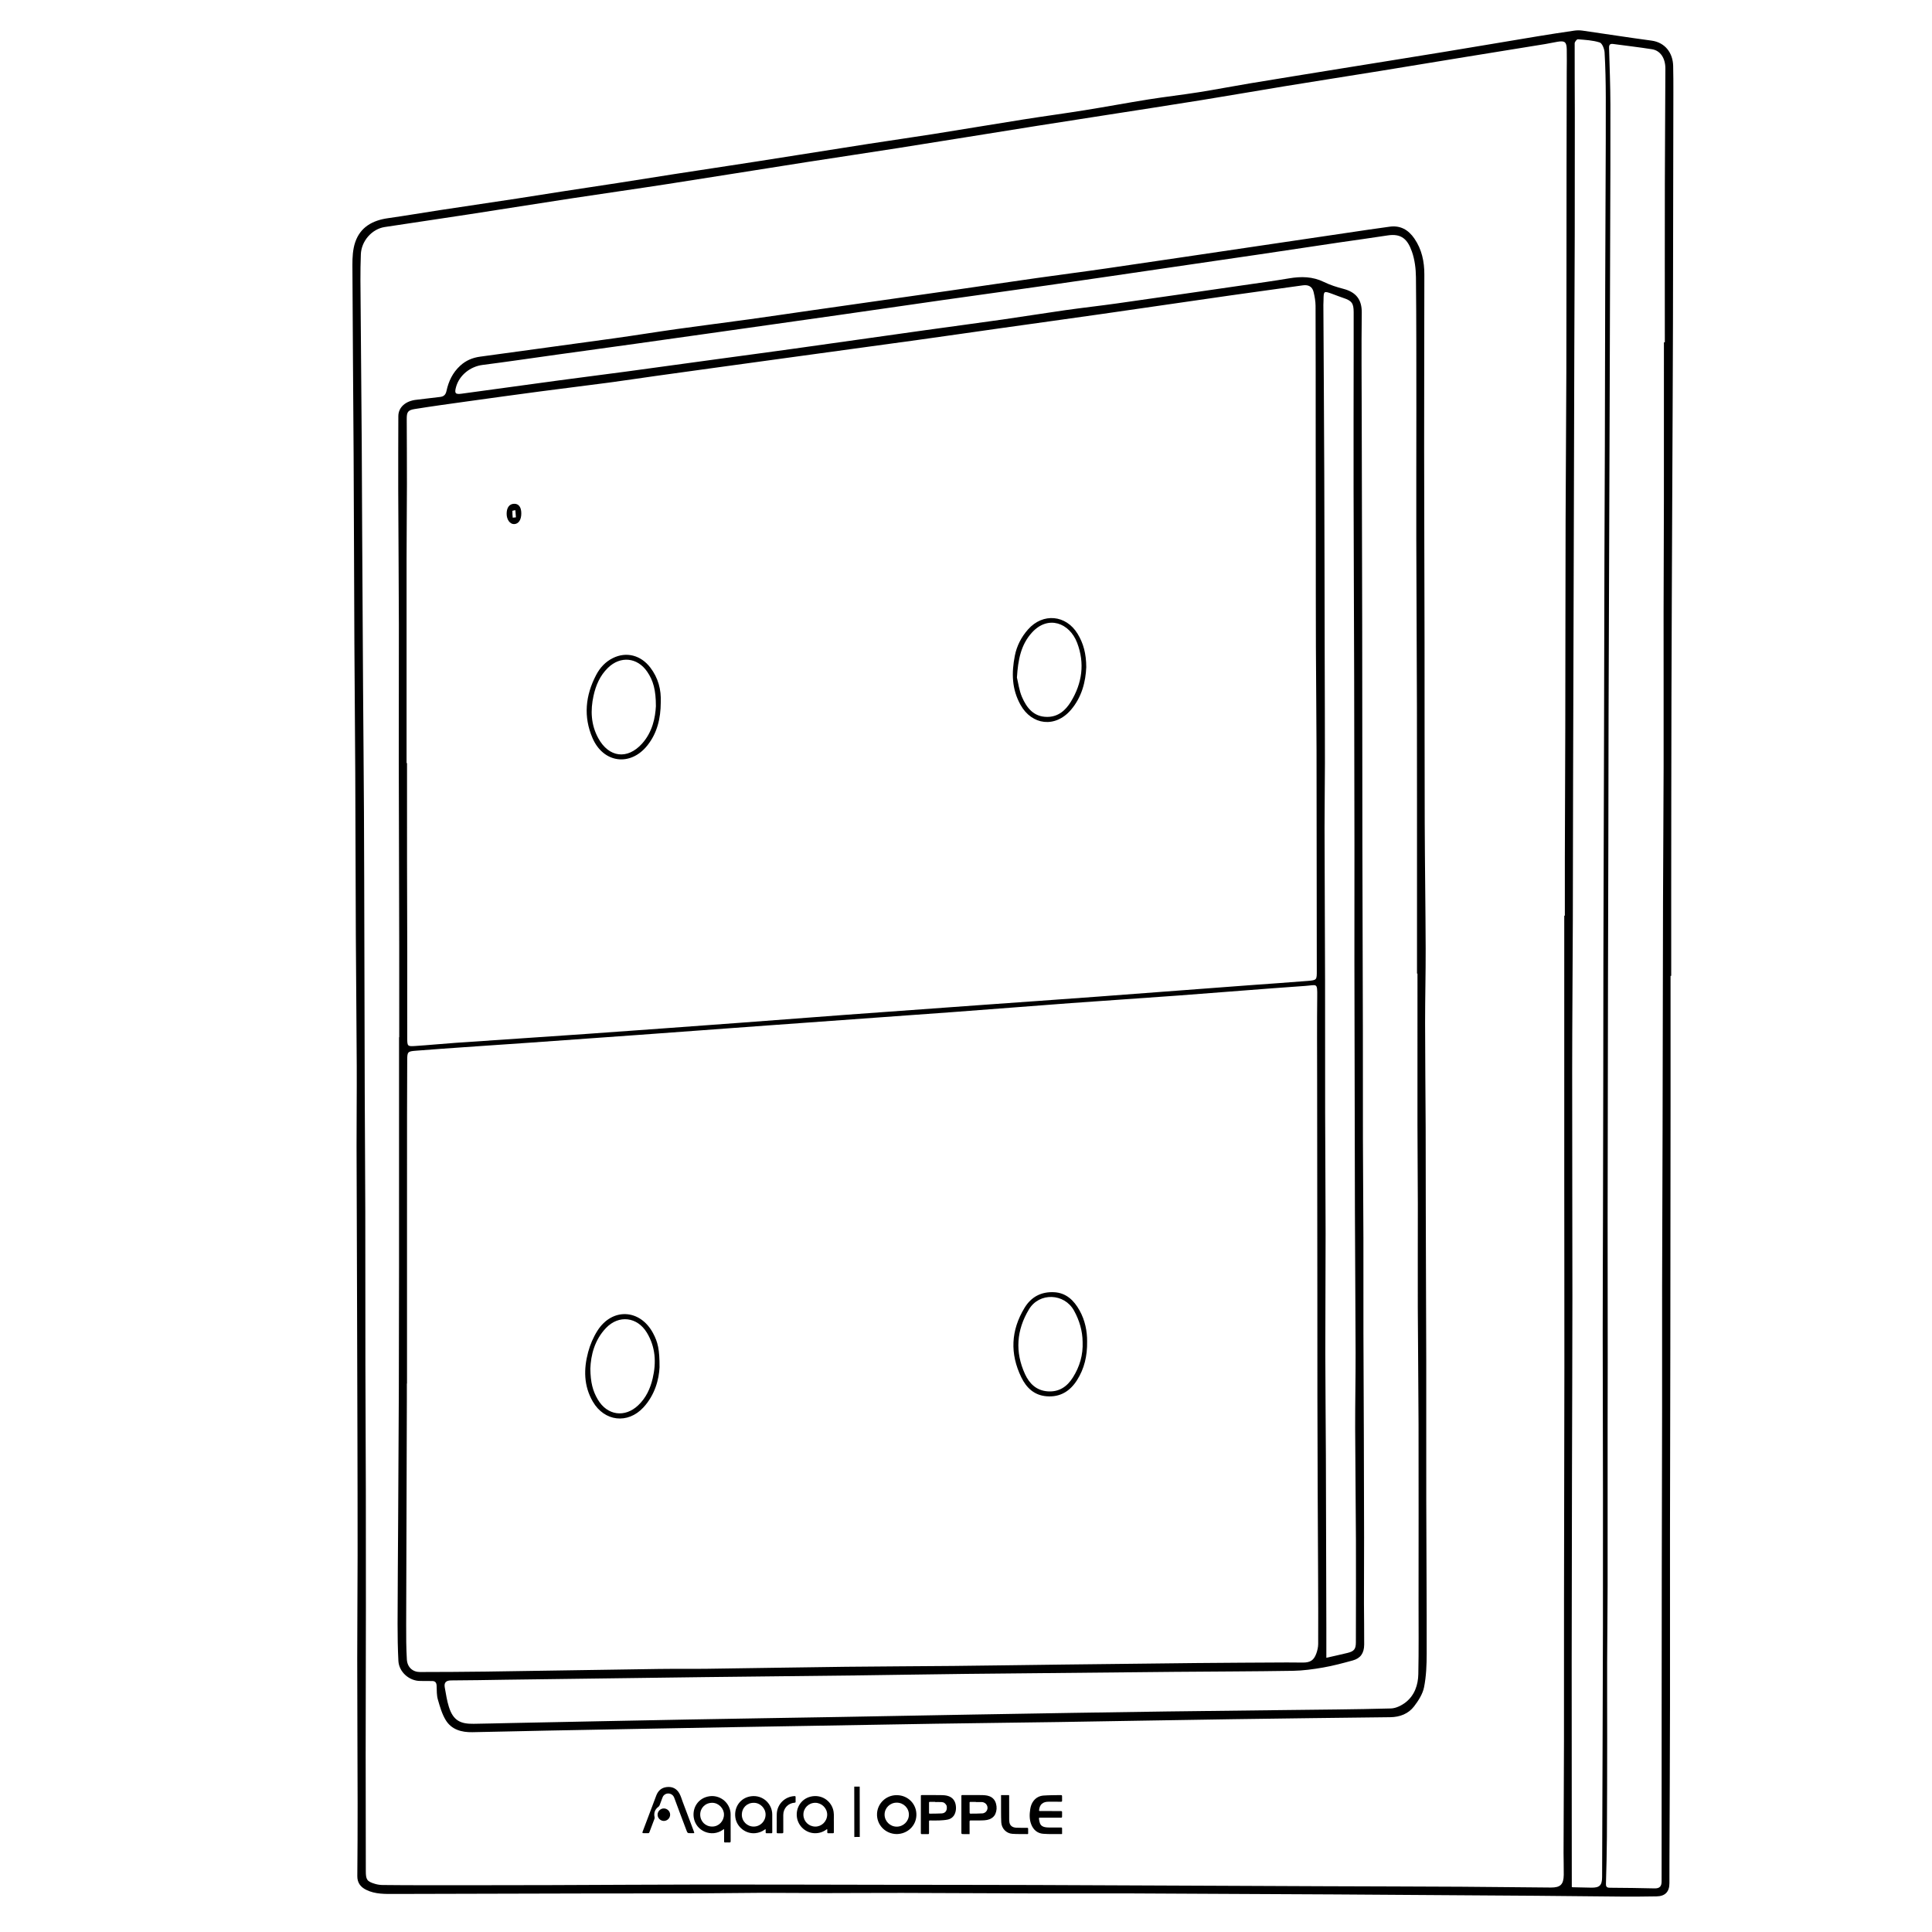
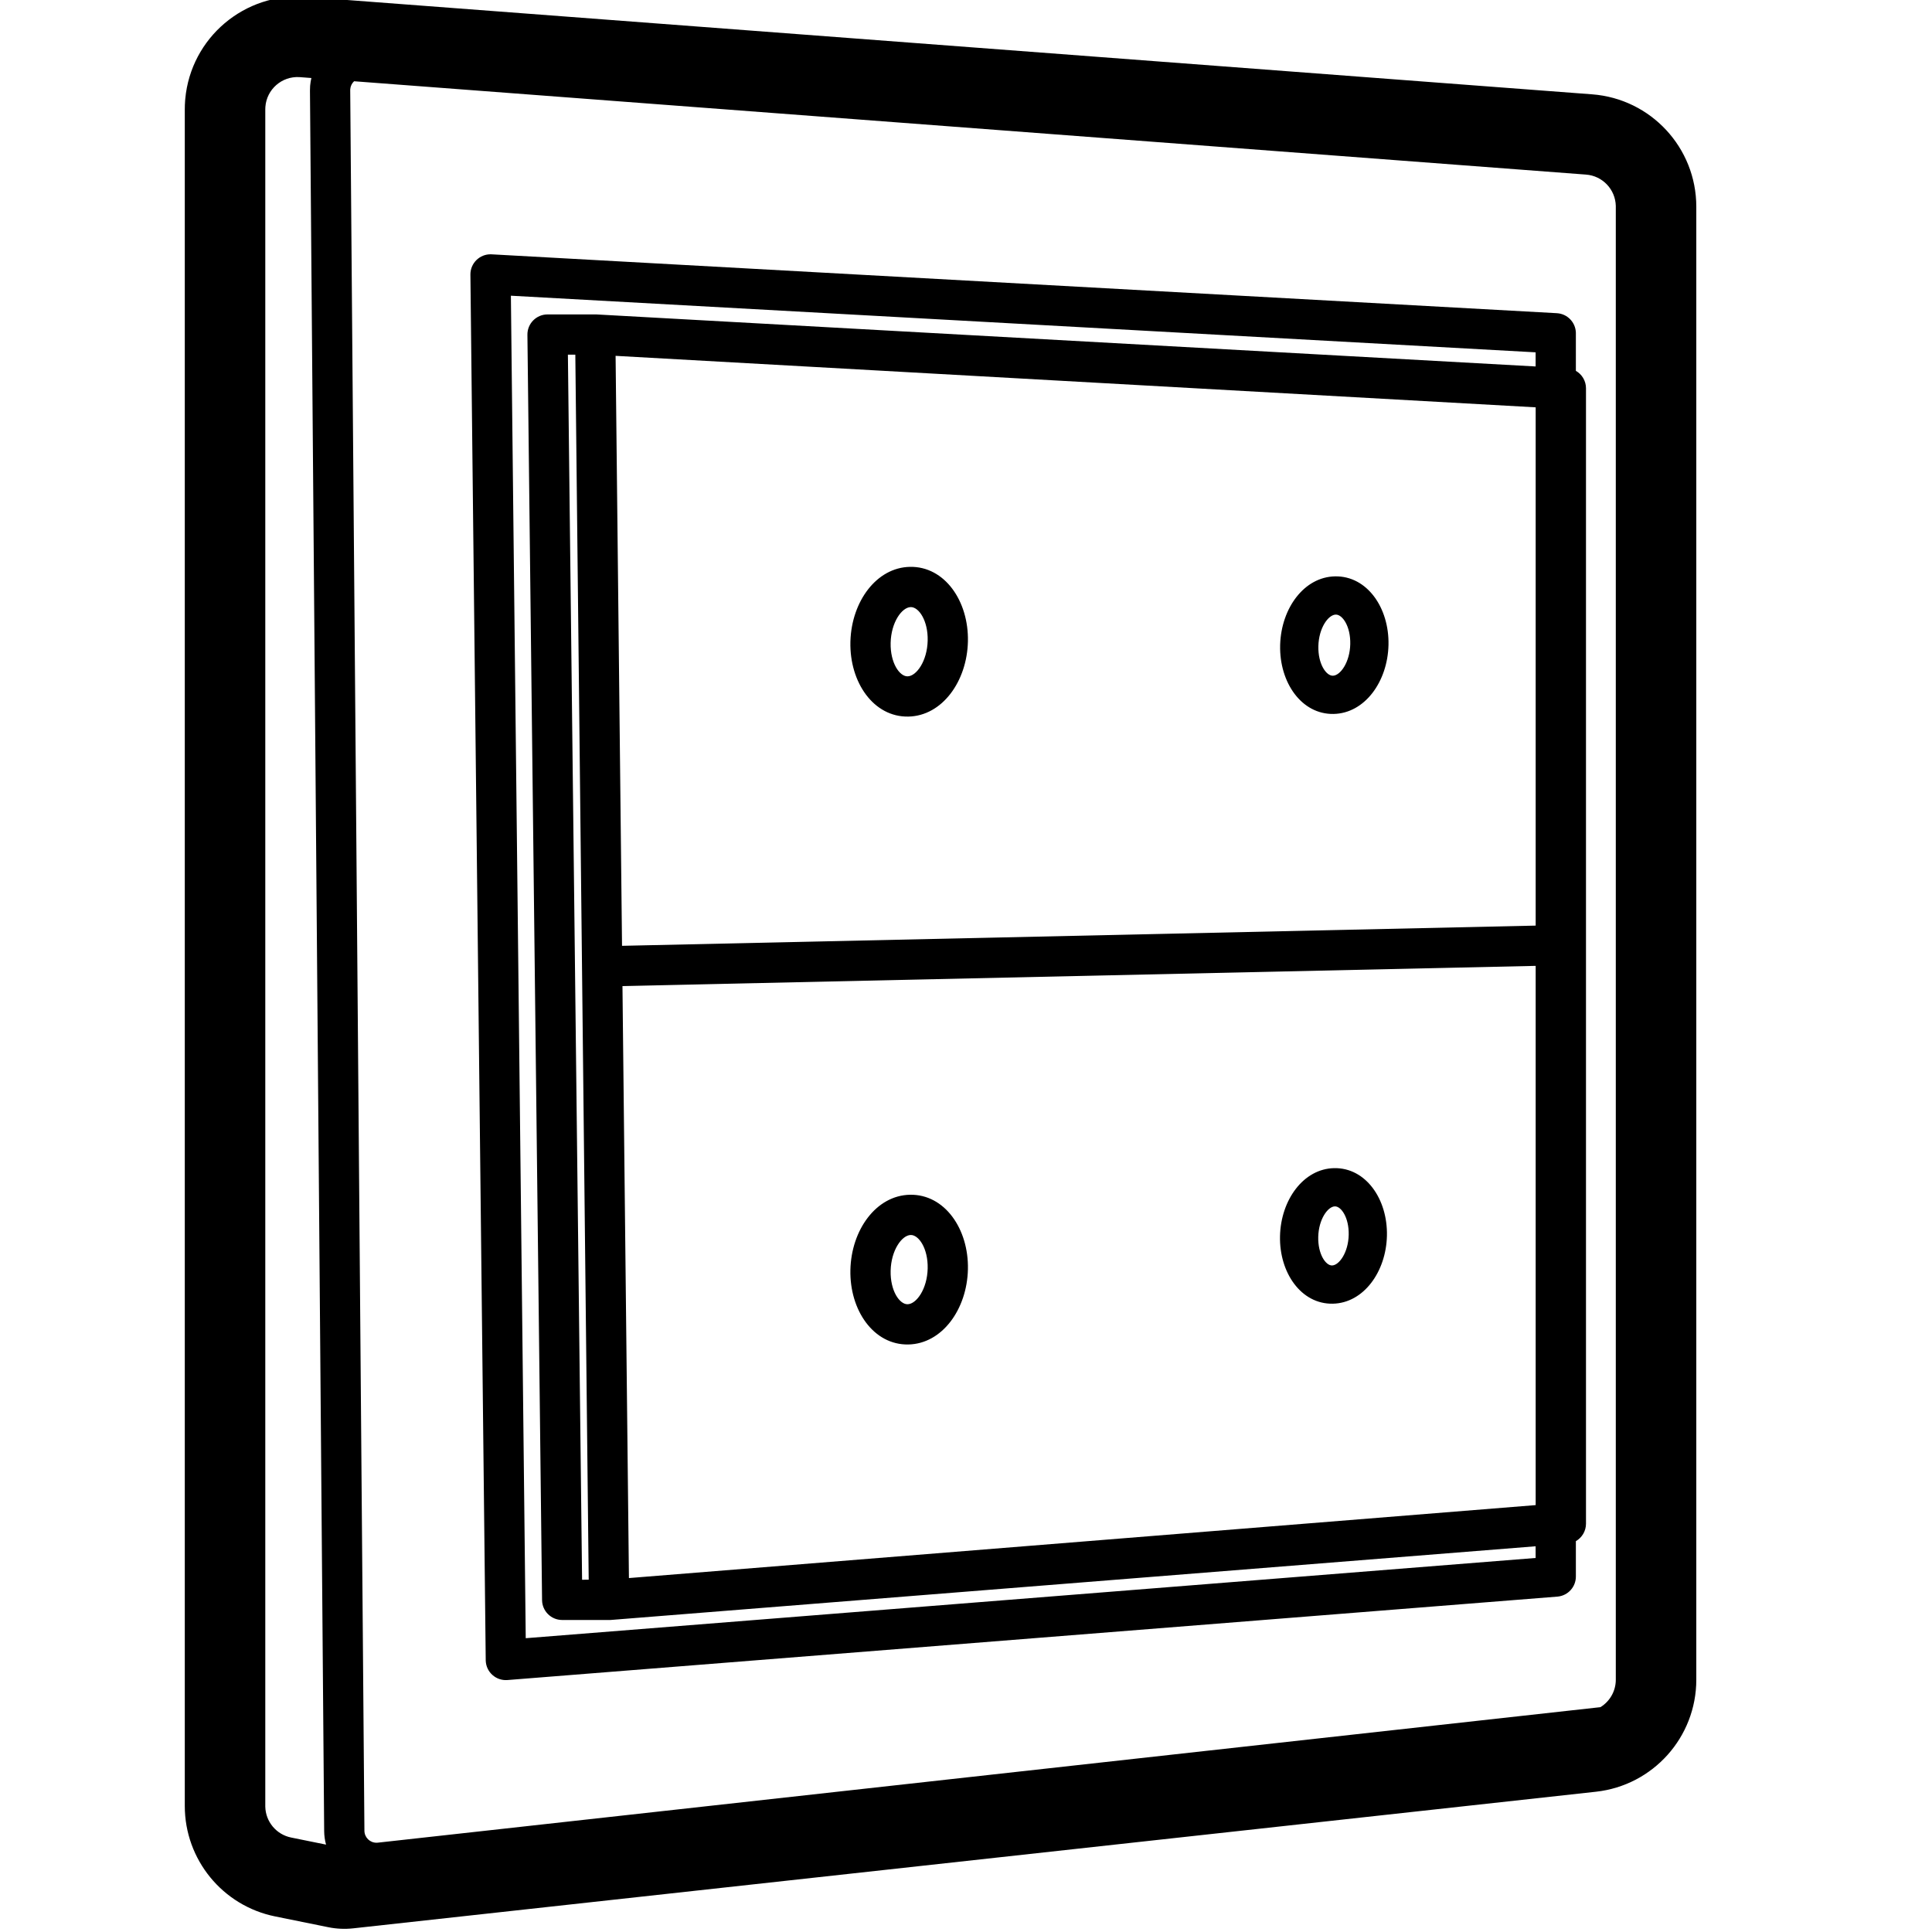
- <svg xmlns="http://www.w3.org/2000/svg" version="1.1" id="Laag_1" x="0px" y="0px" viewBox="0 0 1771 1771" style="enable-background:new 0 0 1771 1771;" xml:space="preserve">
-   <style type="text/css">
- 	.st0{fill:none;stroke:#000000;stroke-width:5;stroke-miterlimit:10;}
- </style>
-   <path d="M1531.34,894.56c0,39.65,0.02,79.3,0,118.95c-0.05,74.14-0.11,148.28-0.21,222.43c-0.07,56.82-0.26,113.64-0.31,170.45  c-0.05,52.65,0.09,105.3,0.01,157.96c-0.07,46.99-0.33,93.97-0.5,140.96c-0.03,7-0.03,13.99-0.03,20.99  c0,7.87-3.94,11.95-11.9,12.05c-10.14,0.14-20.29,0.28-30.43,0.21c-26.66-0.2-53.32-0.57-79.97-0.77  c-61.15-0.45-122.29-0.87-183.44-1.23c-62.98-0.36-125.96-0.68-188.94-0.93c-29.81-0.11-59.63,0.06-89.44-0.01  c-39.8-0.1-79.61-0.37-119.41-0.45c-23.48-0.05-46.96,0.18-70.44,0.17c-19.65-0.01-39.3-0.28-58.95-0.24  c-19.47,0.04-38.95,0.45-58.42,0.5c-34.48,0.1-68.96,0.02-103.44,0.09c-57.8,0.12-115.59,0.34-173.39,0.43  c-8.97,0.01-18.07,0.37-26.46-3.78c-5.15-2.55-8.18-6.44-8.13-12.57c0.19-22.16,0.3-44.31,0.27-66.47  c-0.06-44.31-0.33-88.63-0.35-132.94c-0.01-31.65,0.32-63.3,0.34-94.94c0.03-36.65-0.08-73.29-0.16-109.94  c-0.08-36.97-0.19-73.95-0.31-110.92c-0.16-51.32-0.38-102.63-0.48-153.95c-0.05-24.49,0.27-48.99,0.16-73.48  c-0.17-39.95-0.63-79.91-0.83-119.86c-0.24-49.65-0.29-99.3-0.53-148.96c-0.19-39.63-0.6-79.27-0.8-118.9  c-0.28-57.81-0.39-115.62-0.71-173.43c-0.32-57.64-0.89-115.27-1.1-172.91c-0.03-7.05,0.34-14.51,2.58-21.07  c4.74-13.9,15.99-20.02,30.08-22c15.81-2.22,31.56-4.95,47.35-7.35c23.51-3.58,47.04-7.03,70.56-10.6  c13.65-2.07,27.28-4.31,40.93-6.42c17.26-2.66,34.53-5.21,51.79-7.89c17.1-2.65,34.18-5.44,51.29-8.08  c25.32-3.91,50.65-7.68,75.97-11.63c34.04-5.31,68.06-10.77,102.1-16.08c19.87-3.1,39.8-5.9,59.66-9.04  c27.62-4.37,55.19-9.04,82.82-13.41c18.72-2.96,37.52-5.47,56.23-8.48c19.53-3.13,38.98-6.79,58.51-9.9  c15.27-2.43,30.64-4.16,45.91-6.57c15.61-2.47,31.13-5.5,46.72-8.09c28.41-4.71,56.84-9.28,85.27-13.88  c30.86-4.99,61.74-9.89,92.6-14.95c28.56-4.68,57.09-9.56,85.65-14.28c11.33-1.87,22.68-3.62,34.04-5.27  c2.44-0.36,5.02-0.37,7.47-0.02c21.1,3.01,42.15,6.35,63.27,9.16c12.54,1.67,19.57,11.29,19.89,23.06  c0.22,8.16,0.2,16.33,0.19,24.49c-0.1,69.99-0.17,139.97-0.36,209.96c-0.14,53.81-0.44,107.62-0.67,161.43  c-0.25,60.82-0.56,121.64-0.72,182.45c-0.16,60.82-0.17,121.63-0.23,182.45c-0.02,24.49,0,48.98,0,73.47  C1531.76,894.56,1531.55,894.56,1531.34,894.56z M1433.9,839.38c0.18,0,0.36,0,0.54,0c0-17.99-0.04-35.98,0.01-53.97  c0.11-39.32,0.31-78.63,0.39-117.95c0.13-63.31,0.12-126.63,0.29-189.94c0.13-45.15,0.57-90.3,0.68-135.45  c0.15-63.32,0.12-126.64,0.19-189.95c0.03-28.66,0.11-57.32,0.17-85.98c0.02-7,0.19-14,0.02-20.99c-0.16-6.67-1.83-7.96-8.32-6.9  c-3.78,0.62-7.51,1.49-11.29,2.11c-24.47,3.98-48.96,7.9-73.43,11.89c-25.96,4.23-51.9,8.56-77.86,12.76  c-29.24,4.73-58.5,9.28-87.74,14.05c-25.47,4.16-50.88,8.64-76.36,12.74c-30.39,4.89-60.82,9.54-91.23,14.29  c-19.73,3.08-39.46,6.1-59.18,9.24c-42.58,6.78-85.14,13.7-127.74,20.42c-28.12,4.44-56.28,8.56-84.4,12.96  c-42.27,6.61-84.51,13.45-126.79,20c-29.44,4.56-58.94,8.71-88.38,13.2c-31.1,4.74-62.16,9.73-93.25,14.51  c-25.83,3.97-51.69,7.74-77.53,11.68c-11.81,1.8-21.49,12.88-21.91,25.09c-0.27,7.83-0.44,15.66-0.38,23.49  c0.36,50.14,0.84,100.29,1.2,150.43c0.2,27.65,0.25,55.31,0.4,82.96c0.25,46.82,0.51,93.64,0.81,140.45  c0.24,37.97,0.63,75.94,0.82,113.91c0.21,41.66,0.27,83.31,0.38,124.97c0.12,43.98,0.18,87.97,0.33,131.95  c0.13,36.3,0.42,72.6,0.5,108.89c0.1,47.31,0.02,94.63,0.11,141.94c0.07,37.82,0.31,75.64,0.4,113.46  c0.08,35.82,0.09,71.64,0.06,107.46c-0.04,44.99-0.2,89.98-0.22,134.97c-0.01,35.65,0.15,71.3,0.14,106.96  c0,7.9,0.95,9.62,8.45,11.85c2.21,0.66,4.58,1.02,6.88,1.04c13.15,0.15,26.31,0.2,39.47,0.2c37.98-0.01,75.97,0,113.95-0.11  c46.81-0.13,93.62-0.48,140.43-0.52c55.98-0.04,111.96,0.15,167.95,0.23c45.32,0.07,90.64,0.06,135.96,0.2  c55.97,0.17,111.94,0.46,167.91,0.7c32.99,0.14,65.98,0.3,98.97,0.43c41.32,0.16,82.64,0.22,123.96,0.45  c27.46,0.15,54.92,0.57,82.38,0.74c8.82,0.05,11.67-2.84,11.8-11.67c0.1-6.66-0.2-13.32-0.18-19.99  c0.11-34.14,0.32-68.28,0.38-102.42c0.07-43.81-0.01-87.62,0.04-131.42c0.09-70.48,0.29-140.96,0.34-211.44  c0.04-57.32-0.09-114.64-0.11-171.95C1433.88,1000.68,1433.9,920.03,1433.9,839.38z M1525.26,313.78c0.28,0,0.55,0,0.83,0  c0-48.32-0.07-96.64,0.02-144.97c0.07-35.32,0.38-70.64,0.49-105.96c0.03-9.52-4.62-16.5-12.24-17.71  c-11.84-1.89-23.76-3.21-35.64-4.83c-2.94-0.4-3.82,0.78-3.74,3.61c0.49,17.3,1.18,34.6,1.23,51.91  c0.1,40.14-0.11,80.29-0.22,120.43c-0.14,50.31-0.29,100.62-0.46,150.93c-0.33,95.97-0.7,191.95-1.01,287.92  c-0.13,40.31-0.12,80.62-0.21,120.94c-0.08,39.66-0.24,79.32-0.31,118.98c-0.14,73.98-0.28,147.95-0.35,221.93  c-0.04,43.79,0.08,87.58,0.09,131.38c0.01,18.98-0.09,37.97-0.09,56.95c-0.01,49.47,0.06,98.94-0.01,148.41  c-0.03,23.47-0.36,46.95-0.43,70.42c-0.07,23.14,0.07,46.28,0.04,69.42c-0.03,30.15-0.06,60.29-0.25,90.44  c-0.09,14.31-0.47,28.62-0.89,42.93c-0.11,3.65,2.06,3.51,4.52,3.53c13.33,0.15,26.66,0.19,39.98,0.58  c4.92,0.14,6.58-2.07,6.53-6.56c-0.06-6.66,0-13.32,0.01-19.97c0.01-45.13,0.01-90.27,0.03-135.4c0.02-42.81,0.04-85.61,0.11-128.42  c0.08-49.8,0.24-99.6,0.3-149.4c0.05-37.81-0.06-75.62,0.01-113.42c0.09-47.48,0.32-94.96,0.43-142.44  c0.16-69.31,0.22-138.62,0.4-207.93c0.11-41.48,0.47-82.96,0.55-124.44c0.09-47.13-0.07-94.26-0.03-141.39  c0.03-34.47,0.25-68.93,0.29-103.4C1525.29,410.08,1525.26,361.93,1525.26,313.78z M1440.81,1729.69c-0.08-0.03,0.38,0.28,0.84,0.29  c5.66,0.15,11.33,0.27,16.99,0.37c7.52,0.13,9.92-1.99,9.96-9.65c0.21-38.63,0.29-77.26,0.42-115.89  c0.12-37.64,0.28-75.27,0.34-112.91c0.06-40.46,0.07-80.92,0.03-121.38c-0.05-49.62-0.23-99.25-0.24-148.87  c-0.01-35.48,0.17-70.96,0.25-106.45c0.09-42.81,0.18-85.62,0.25-128.43c0.05-34.82,0.03-69.65,0.12-104.47  c0.18-70.82,0.42-141.64,0.6-212.46c0.14-52.32,0.21-104.63,0.36-156.95c0.1-34.65,0.29-69.31,0.39-103.96  c0.13-47.98,0.18-95.96,0.31-143.94c0.08-31.65,0.25-63.31,0.36-94.96c0.09-26.99,0.27-53.99,0.18-80.98  c-0.04-13.65-0.31-27.31-1.09-40.94c-0.19-3.27-2.19-8.45-4.5-9.19c-6.35-2.04-13.29-2.35-20.03-2.91c-0.9-0.07-2.9,2.38-2.9,3.67  c-0.09,21.32,0.13,42.64,0.14,63.97c0.03,36.98,0.01,73.96-0.08,110.93c-0.08,35.49-0.28,70.97-0.39,106.45  c-0.19,64.31-0.34,128.62-0.53,192.93c-0.19,66.65-0.41,133.29-0.59,199.94c-0.11,43.32-0.1,86.63-0.24,129.95  c-0.15,45.99-0.57,91.97-0.6,137.96c-0.05,69.15,0.22,138.3,0.21,207.44c-0.01,53.49-0.27,106.98-0.38,160.48  c-0.12,57.82-0.24,115.64-0.28,173.47c-0.03,51.99,0.05,103.98,0.07,155.97C1440.82,1695.79,1440.81,1712.42,1440.81,1729.69z" />
-   <path d="M365.96,950.79c0-27.99,0.05-55.99-0.01-83.98c-0.11-57.31-0.34-114.63-0.41-171.94c-0.05-40.81,0.17-81.62,0.09-122.43  c-0.08-40.82-0.44-81.64-0.58-122.46c-0.08-22.82,0.05-45.64,0.09-68.46c0.01-8.2,6.69-14.09,16.77-15.09  c7.12-0.71,14.2-1.83,21.32-2.54c3.53-0.35,5.28-1.99,6.03-5.45c1.94-8.94,5.61-16.81,12.64-23.25c5.37-4.93,11.43-7.32,18.29-8.26  c40.9-5.64,81.83-11.13,122.73-16.81c19.3-2.68,38.53-5.82,57.82-8.53c22.08-3.1,44.21-5.87,66.3-8.92  c18.29-2.52,36.55-5.27,54.83-7.88c42.69-6.1,85.38-12.15,128.06-18.27c26.69-3.83,53.36-7.81,80.06-11.6  c21.58-3.07,43.2-5.81,64.77-8.96c46.61-6.79,93.21-13.75,139.81-20.64c33.25-4.92,66.51-9.86,99.76-14.77  c6.42-0.95,12.87-1.79,19.29-2.72c10.08-1.46,17.41,2.84,22.94,10.91c6.76,9.86,9.1,21.01,9.09,32.72  c-0.02,53.15-0.22,106.29-0.19,159.44c0.03,59.48,0.28,118.97,0.37,178.45c0.08,54.98-0.02,109.97,0.17,164.95  c0.13,38.32,0.73,76.64,0.86,114.95c0.08,22.81-0.54,45.62-0.52,68.42c0.02,31.97,0.38,63.93,0.51,95.9  c0.1,25.16,0.04,50.32,0.11,75.48c0.13,46.15,0.35,92.29,0.43,138.44c0.07,42.65-0.06,85.29,0.02,127.94  c0.09,46.82,0.45,93.63,0.38,140.45c-0.01,10.26-0.4,20.7-2.4,30.7c-1.24,6.23-5.13,12.32-9.09,17.51  c-5.29,6.92-13.08,9.91-21.95,10.01c-47.98,0.56-95.96,1.11-143.93,1.82c-53.3,0.79-106.59,1.79-159.88,2.61  c-37.8,0.58-75.61,0.96-113.41,1.56c-60.13,0.96-120.26,2.01-180.38,3.05c-29.14,0.5-58.29,1.05-87.43,1.59  c-29.47,0.55-58.95,1.08-88.42,1.67c-22.65,0.45-45.29,1.04-67.94,1.44c-9.8,0.17-18.99-2.29-24.34-11.02  c-3.48-5.68-5.38-12.44-7.25-18.93c-1.13-3.92-0.98-8.24-1.12-12.4c-0.11-3.08-1.2-4.64-4.47-4.55c-3.49,0.1-6.99-0.1-10.49-0.07  c-10.09,0.1-19.56-8.2-20.09-18.33c-0.58-11.31-0.78-22.65-0.76-33.97c0.07-32.32,0.36-64.64,0.54-96.96  c0.22-38.81,0.47-77.62,0.61-116.43c0.13-37.64,0.18-75.29,0.19-112.93c0.03-70.48,0.01-140.95,0.01-211.43  C365.84,950.79,365.9,950.79,365.96,950.79z M372.69,699.49c0.14,0,0.28,0,0.41,0c0,30.16-0.03,60.32,0.01,90.47  c0.04,28.32,0.18,56.65,0.21,84.97c0.03,25.65-0.09,51.31-0.02,76.96c0.02,7.04,0.33,7.39,6.99,6.96  c12.63-0.82,25.23-2.08,37.85-2.96c39.71-2.75,79.43-5.31,119.13-8.11c47.34-3.34,94.68-6.82,142.01-10.3  c32.21-2.37,64.42-4.92,96.63-7.29c40.51-2.99,81.02-5.89,121.53-8.8c36.04-2.59,72.09-5.1,108.12-7.76  c46.66-3.45,93.32-7.02,139.98-10.52c17.77-1.33,35.55-2.47,53.31-3.94c8.34-0.69,8.23-0.95,8.21-9.6  c-0.09-67.3-0.1-134.6-0.24-201.9c-0.07-31.48-0.46-62.96-0.57-94.45c-0.12-32.48-0.08-64.96-0.11-97.43  c-0.03-31.81-0.07-63.63-0.09-95.44c-0.02-39.99,0.03-79.98-0.12-119.97c-0.02-4.26-0.82-8.59-1.82-12.76  c-1.21-5.04-4.84-6.77-9.9-6.05c-22.42,3.16-44.85,6.17-67.26,9.37c-38.88,5.56-77.74,11.28-116.62,16.84  c-31.15,4.45-62.32,8.73-93.47,13.12c-25.38,3.58-50.75,7.28-76.14,10.8c-34.78,4.82-69.59,9.53-104.38,14.29  c-26.88,3.68-53.76,7.37-80.64,11.07c-18.31,2.52-36.61,5.04-54.91,7.6c-14.33,2.01-28.64,4.2-42.99,6.11  c-21.11,2.8-42.25,5.34-63.36,8.14c-22.11,2.93-44.21,5.98-66.31,9.06c-15.99,2.23-32,4.41-47.94,6.97  c-6.38,1.03-7.37,2.8-7.35,9.19c0.06,19.82,0.21,39.64,0.18,59.46c-0.04,22.98-0.31,45.96-0.33,68.94  C372.66,574.85,372.69,637.17,372.69,699.49z M373.09,1268.26c-0.05,0-0.09,0-0.14,0c0,5,0.01,10,0,15  c-0.22,68.65-0.47,137.3-0.63,205.95c-0.03,10.65,0,21.33,0.63,31.96c0.43,7.18,5.38,11.54,12.06,11.52  c20.16-0.05,40.32-0.11,60.48-0.4c52.8-0.75,105.6-1.66,158.4-2.42c14.83-0.21,29.66,0.03,44.49-0.17  c42.31-0.56,84.61-1.32,126.92-1.82c32.97-0.39,65.94-0.44,98.91-0.77c33.31-0.34,66.62-0.86,99.94-1.26  c40.64-0.49,81.28-0.99,121.92-1.39c27.82-0.27,55.64-0.39,83.47-0.54c4.99-0.03,9.98,0.13,14.97,0.1c6.63-0.03,9.87-2.12,12.1-8.29  c1-2.76,1.7-5.79,1.72-8.7c0.11-19.98,0.02-39.97-0.06-59.95c-0.11-27.47-0.29-54.95-0.4-82.42c-0.11-27.96-0.21-55.92-0.25-83.89  c-0.05-31.98-0.02-63.97-0.05-95.95c-0.06-65.14-0.14-130.29-0.2-195.43c-0.02-25.32-0.2-50.65,0.08-75.97  c0.14-12.95-0.21-10.42-11.03-9.66c-39.03,2.72-78.02,5.97-117.04,8.86c-32.55,2.41-65.13,4.5-97.69,6.89  c-36.2,2.66-72.37,5.6-108.57,8.26c-56.3,4.13-112.61,8.11-168.91,12.19c-39.7,2.88-79.39,5.84-119.09,8.72  c-33.05,2.4-66.1,4.74-99.16,7.08c-20.1,1.42-40.21,2.74-60.32,4.15c-14.95,1.05-29.9,2.1-44.84,3.28  c-7.01,0.55-7.48,1.15-7.52,8.25c-0.09,17.14-0.15,34.28-0.16,51.41c-0.03,35.98-0.02,71.96-0.03,107.94  C373.09,1176.62,373.09,1222.44,373.09,1268.26z M1299.35,892.44c-0.14,0-0.29,0-0.43,0c0-23.33,0.01-46.65,0-69.98  c-0.02-58.32,0.03-116.64-0.08-174.96c-0.1-51.14-0.46-102.28-0.57-153.42c-0.09-39.65,0.08-79.3,0.06-118.94  c-0.02-40.32,0.04-80.65-0.38-120.97c-0.08-7.87-1.09-16.12-3.68-23.49c-3.92-11.17-9.48-16.89-22.39-14.86  c-14.63,2.3-29.33,4.23-43.98,6.4c-24.7,3.66-49.39,7.42-74.1,11.07c-26.85,3.97-53.7,7.87-80.56,11.79  c-37.55,5.49-75.09,11.04-112.65,16.43c-32.11,4.61-64.25,8.98-96.37,13.55c-31.81,4.52-63.59,9.19-95.4,13.73  c-36.75,5.24-73.51,10.42-110.27,15.62c-25.56,3.61-51.11,7.23-76.68,10.8c-23.9,3.34-47.81,6.6-71.71,9.92  c-22.59,3.14-45.16,6.51-67.79,9.39c-11.33,1.44-21.5,9.5-24.4,20.48c-1.45,5.49-0.59,6.66,5.06,5.9  c29.85-4.03,59.68-8.2,89.53-12.23c20.29-2.74,40.62-5.26,60.91-7.99c28.03-3.77,56.04-7.66,84.06-11.49  c23.59-3.22,47.18-6.35,70.76-9.64c40.06-5.59,80.1-11.31,120.16-16.92c23.58-3.3,47.19-6.4,70.76-9.76  c19.1-2.72,38.14-5.83,57.24-8.53c15.82-2.24,31.72-3.98,47.54-6.22c38.39-5.43,76.75-11.01,115.12-16.57  c14.17-2.05,28.36-3.99,42.47-6.38c11.08-1.88,21.67-1.77,32.08,3.34c5.63,2.76,11.77,4.69,17.86,6.28  c11.41,2.99,16.91,9.73,16.76,21.84c-0.4,32.65-0.1,65.3-0.03,97.95c0.13,62.49,0.34,124.97,0.43,187.46  c0.1,67.31,0.06,134.62,0.17,201.94c0.09,56.81,0.33,113.63,0.45,170.44c0.07,33.32-0.03,66.64,0.05,99.95  c0.08,30.14,0.36,60.28,0.44,90.42c0.08,28.98-0.05,57.95,0.02,86.93c0.07,31.64,0.27,63.28,0.38,94.92  c0.1,30.82,0.19,61.64,0.22,92.46c0.02,20.16-0.12,40.31-0.11,60.47c0.01,12.66,0.3,25.32,0.2,37.98  c-0.07,7.93-3.39,12.59-10.52,14.54c-8.97,2.46-18.01,4.89-27.16,6.48c-9.13,1.59-18.43,2.86-27.68,3.01  c-36.31,0.58-72.63,0.62-108.94,0.95c-63.64,0.58-127.28,1.18-190.92,1.87c-33.81,0.37-67.61,1-101.42,1.41  c-45.97,0.56-91.94,0.98-137.92,1.54c-60.93,0.75-121.86,1.59-182.8,2.4c-16.49,0.22-32.97,0.6-49.46,0.63  c-4.89,0.01-6.81,1.96-5.96,6.57c1.08,5.88,1.94,11.86,3.71,17.54c4.07,13.05,11.02,15.81,22.75,15.66  c11.65-0.15,23.3-0.49,34.95-0.72c54.12-1.08,108.24-2.22,162.37-3.22c45.8-0.85,91.6-1.52,137.39-2.31  c40.95-0.71,81.9-1.5,122.85-2.23c30.64-0.54,61.29-1.05,91.93-1.54c28.48-0.45,56.97-0.91,85.46-1.28  c35.82-0.47,71.64-0.85,107.46-1.29c32.82-0.4,65.65-0.59,98.45-1.48c4.67-0.13,9.95-2.79,13.73-5.81  c8-6.39,11.16-15.82,11.36-25.69c0.45-21.98,0.2-43.98,0.21-65.97c0.02-54.32,0.11-108.64-0.01-162.96  c-0.08-35.65-0.56-71.3-0.68-106.95c-0.11-31.64,0.07-63.28,0.03-94.92c-0.04-24.48-0.31-48.97-0.34-73.45  C1299.31,984.39,1299.35,938.41,1299.35,892.44z M1215.82,1519.64c6.15-1.41,12.78-2.84,19.37-4.45c6.08-1.49,7.69-3.5,7.7-9.77  c0.06-31.15,0.17-62.3,0.05-93.46c-0.13-34.3-0.61-68.61-0.71-102.91c-0.06-22.97,0.45-45.94,0.4-68.91  c-0.1-43.14-0.5-86.27-0.62-129.41c-0.22-76.3-0.35-152.61-0.47-228.91c-0.05-35.49,0.07-70.97,0.04-106.46  c-0.05-51.64-0.13-103.28-0.26-154.92c-0.15-57.14-0.44-114.28-0.54-171.42c-0.08-43.82,0.05-87.64,0.08-131.46  c0.01-10.5,0.05-20.99,0-31.49c-0.04-8.19-1.77-10.41-9.59-12.99c-3.16-1.04-6.26-2.3-9.38-3.44c-8.56-3.15-8.56-3.14-8.66,5.71  c-0.02,1.33-0.15,2.66-0.14,3.99c0.27,51.8,0.63,103.6,0.82,155.4c0.21,54.81,0.26,109.62,0.39,164.44  c0.08,33.48,0.22,66.95,0.21,100.43c0,19.66-0.37,39.32-0.34,58.98c0.08,46.64,0.37,93.28,0.47,139.92  c0.09,40.8-0.02,81.6,0.07,122.4c0.08,36.64,0.4,73.27,0.42,109.91c0.02,36.64-0.3,73.28-0.26,109.92  c0.03,31.15,0.41,62.3,0.52,93.45c0.19,52.48,0.29,104.96,0.42,157.44C1215.84,1500.72,1215.82,1509.8,1215.82,1519.64z" />
-   <path d="M605.69,644.07c-0.08,14.33-3.17,27.84-12.26,39.24c-15.57,19.54-40.41,16.25-50.32-6.82c-8.42-19.58-6.5-38.87,3.29-57.63  c3.59-6.88,8.6-12.28,15.47-15.66c12.38-6.1,25.57-2.56,34.17,8.63C603.37,621.37,606.24,632.19,605.69,644.07z M601.24,647.33  c0.02-14.76-2.44-23.52-7.96-31.58c-9.04-13.2-24.5-14.73-35.96-3.61c-7.32,7.11-11.14,16.01-13.27,25.74  c-2.93,13.39-2.36,26.47,4.36,38.78c9.7,17.75,26.7,19.96,40.2,4.92C598.1,671.02,600.69,657.82,601.24,647.33z" />
-   <path d="M995.74,611.54c-0.56,13.12-3.93,27.33-14.06,39.17c-14.38,16.8-35.8,14.04-46.19-4.58c-8.12-14.54-8.27-29.46-5.24-44.98  c1.79-9.16,5.98-17.24,12.15-24.2c13.61-15.38,34.82-13.42,45.45,4.1C993.1,589.72,995.68,599.06,995.74,611.54z M932.19,621.08  c1.19,4.82,1.99,11.74,4.64,17.86c4.29,9.93,10.75,18.24,23.14,18.22c10.08-0.02,16.83-6.01,21.66-13.92  c10.39-17.01,12.9-35.3,5.72-54.06c-6.96-18.18-26.57-25.7-41.44-9.29C935.86,590.98,933.19,604.72,932.19,621.08z" />
-   <path d="M477.86,470.43c0.06,6.04-2.5,9.9-6.62,9.99c-3.79,0.08-6.81-4.09-6.82-9.4c-0.01-5.71,2.47-9.08,6.8-9.22  C475.41,461.65,477.8,464.77,477.86,470.43z M469.99,474.54c0.98-0.1,1.96-0.21,2.94-0.31c-0.17-2.19-0.34-4.39-0.51-6.58  c-0.95,0.22-2.71,0.4-2.73,0.66C469.61,470.38,469.85,472.46,469.99,474.54z" />
-   <path d="M604.58,1253.29c-0.49,10.66-3.98,25.19-14.86,36.92c-14.27,15.39-35.64,12.84-46.25-5.32c-8.46-14.48-8.5-29.93-4.34-45.47  c1.82-6.8,4.73-13.6,8.49-19.54c13.48-21.3,39.06-20.07,50.97,2.11C603.11,1230.42,604.62,1237.06,604.58,1253.29z M541.15,1254.58  c0.16,12.65,2.23,20.49,6.83,28.3c8.61,14.64,24.78,16.96,37.08,5.27c7.1-6.74,11.03-15.22,13.23-24.63  c3.41-14.6,2.65-28.66-5.28-41.83c-8.78-14.58-25.74-16.69-37.52-4.35C544.9,1228.43,541.62,1242.34,541.15,1254.58z" />
-   <path d="M996.52,1229.72c0.21,13.47-2.66,25.01-9.21,35.37c-6.4,10.11-15.43,15.84-27.93,14.83c-11.41-0.91-18.52-7.82-23.17-17.36  c-10.54-21.65-9.62-42.97,2.93-63.67c6.19-10.22,15.42-14.95,27.13-14.36c11.09,0.56,18.18,7.52,23.27,16.61  C994.69,1210.33,996.61,1220.43,996.52,1229.72z M992.4,1230.06c-0.11-10.03-2.91-19.65-7.89-28.67  c-8.86-16.04-31.81-16.87-41.25-1.22c-11.51,19.08-13,39.15-3.63,59.51c4.01,8.7,10.49,15.02,20.81,15.73  c10.46,0.72,17.81-4.38,23.11-12.85C989.69,1252.75,992.91,1242.06,992.4,1230.06z" />
-   <g>
-     <g>
-       <path d="M888.79,1681.25c-1.89,0-3.67,0.01-5.45,0c-2.08-0.01-2.08-0.02-2.08-2.07c0-10.78,0-21.55,0-32.33    c0-1.38,0-1.38,1.33-1.38c5.53,0,11.05-0.06,16.58,0.03c2.6,0.04,5.24,0.08,7.74,1.03c3.28,1.24,5.25,3.64,6.13,6.96    c0.83,3.12,0.68,6.21-0.61,9.2c-1.06,2.45-2.98,4.02-5.43,4.97c-2.84,1.09-5.83,1.01-8.79,1.08c-2.78,0.07-5.56,0.04-8.34,0    c-0.83-0.01-1.11,0.22-1.1,1.07c0.04,3.42,0.02,6.84,0.02,10.26C888.79,1680.42,888.79,1680.77,888.79,1681.25z M894.49,1651.87    c0-0.05,0-0.09,0-0.13c-1.63,0-3.26,0-4.89,0c-0.46,0-0.82,0.04-0.81,0.65c0.01,3.17-0.01,6.33,0.03,9.5    c0,0.22,0.39,0.62,0.59,0.62c3.77-0.03,7.54,0,11.29-0.25c1.1-0.07,2.39-0.75,3.16-1.57c2.64-2.77,1.32-7.39-2.33-8.52    c-0.42-0.13-0.87-0.26-1.31-0.27C898.31,1651.85,896.4,1651.87,894.49,1651.87z" />
-       <path d="M821.95,1681.22c-10.45-0.11-18.46-8.52-18.01-18.7c0.41-9.2,8.1-17.1,18.27-16.96c10.28,0.14,18.2,8.3,17.81,18.56    C839.65,1673.87,831.68,1681.15,821.95,1681.22z M822.04,1652.43c-6.18-0.01-11.14,4.83-11.17,10.9c-0.03,6.07,5,11.1,11.11,11.11    c6.1,0,11.13-4.93,11.17-10.95C833.21,1657.38,828.24,1652.44,822.04,1652.43z" />
-       <path d="M844.12,1663.28c0-5.5,0-11,0-16.5c0-1.29,0-1.29,1.23-1.29c5.53,0,11.05-0.06,16.58,0.03c2.67,0.04,5.37,0.07,7.93,1.08    c3.71,1.48,5.65,4.36,6.26,8.18c0.38,2.35,0.28,4.72-0.52,7.01c-1.15,3.29-3.48,5.41-6.79,6.14c-2.53,0.55-5.18,0.68-7.78,0.81    c-2.71,0.13-5.43,0.03-8.15,0.03c-1.27,0-1.28,0-1.28,1.24c0,3.42-0.02,6.84,0.01,10.27c0.01,0.75-0.2,1.01-0.97,0.99    c-1.82-0.05-3.64-0.05-5.46,0.01c-0.86,0.03-1.08-0.28-1.08-1.11C844.14,1674.53,844.12,1668.91,844.12,1663.28z M857.32,1651.88    c0-0.05,0-0.1,0-0.15c-1.63,0-3.26,0.01-4.88-0.01c-0.53-0.01-0.84,0.13-0.83,0.74c0.02,3.1,0.01,6.2,0,9.3    c0,0.51,0.17,0.77,0.72,0.76c3.64-0.07,7.28,0,10.9-0.22c3.11-0.19,4.81-2.28,4.7-5.4c-0.02-0.69-0.05-1.48-0.38-2.05    c-0.47-0.82-1.11-1.65-1.88-2.17c-0.7-0.48-1.66-0.72-2.53-0.77C861.21,1651.81,859.26,1651.88,857.32,1651.88z" />
-       <path d="M973.58,1681.08c-0.24,0.1-0.3,0.14-0.36,0.14c-5.68-0.05-11.39,0.2-17.04-0.26c-5.11-0.42-8.78-3.49-10.75-8.28    c-1.9-4.64-1.81-9.48-1.04-14.35c0.43-2.72,1.31-5.28,2.99-7.48c2.31-3.01,5.52-4.66,9.19-4.93c5.02-0.37,10.08-0.32,15.12-0.42    c1.9-0.04,1.9-0.01,1.88,1.85c-0.01,1.09-0.05,2.18,0.01,3.26c0.04,0.77-0.23,0.98-0.98,0.98c-3.83-0.03-7.67-0.03-11.5-0.01    c-2.15,0.01-4.21,0.38-5.92,1.81c-1.91,1.59-2.5,3.79-2.7,6.14c-0.06,0.65,0.44,0.58,0.85,0.58c2.43,0,4.86,0,7.28,0.01    c3.96,0.02,7.92,0.07,11.88,0.05c0.84,0,1.13,0.24,1.08,1.09c-0.07,1.31-0.07,2.62-0.01,3.93c0.04,0.83-0.29,1.01-1.05,1.01    c-6.26-0.02-12.52-0.02-18.79-0.01c-1.37,0-1.46,0.02-1.28,1.38c0.18,1.32,0.4,2.68,0.9,3.9c0.93,2.26,2.89,3.23,5.2,3.53    c1.1,0.14,2.23,0.22,3.34,0.22c3.58,0.03,7.16,0.02,10.74,0c0.69,0,0.97,0.17,0.95,0.91    C973.55,1677.77,973.58,1679.43,973.58,1681.08z" />
-       <path d="M917.63,1645.54c2.5,0,4.88,0,7.37,0c0.02,0.42,0.06,0.82,0.06,1.22c0.01,7.04,0.01,14.07,0.03,21.11    c0,0.51,0.05,1.02,0.08,1.53c0.22,4.16,2.9,5.79,6.29,5.99c3.19,0.18,6.39,0.09,9.58,0.11c1.43,0.01,1.43,0,1.43,1.47    c0,1.18-0.02,2.37,0.01,3.55c0.01,0.54-0.2,0.74-0.73,0.73c-4.6-0.07-9.21,0.08-13.79-0.25c-5.49-0.39-9.85-4.83-10.13-10.58    c-0.15-3.03-0.17-6.07-0.19-9.11c-0.03-4.83-0.01-9.66-0.01-14.49C917.63,1646.42,917.63,1646.01,917.63,1645.54z" />
-     </g>
-     <g>
-       <path d="M669.75,1674.99c0,4.23-0.03,8.46,0.02,12.69c0.02,1.04-0.32,1.32-1.31,1.26c-1.22-0.08-2.45-0.06-3.67,0    c-0.78,0.04-1.03-0.22-1.02-1.01c0.04-3.36,0.02-6.71,0.01-10.07c0-0.34,0.16-0.77-0.18-0.98c-0.44-0.27-0.67,0.23-0.95,0.43    c-10.27,7.28-24.7,1.33-26.69-11.1c-1.5-9.32,4.28-18.2,14.37-19.64c9.15-1.3,17.61,4.9,19.19,13.96    c0.32,1.85,0.19,3.69,0.21,5.54C669.77,1669.04,669.75,1672.01,669.75,1674.99z M663.64,1663.44c0.1-5.57-4.81-10.78-10.6-10.87    c-6.44-0.1-11.24,4.73-11.18,10.85c0.06,6.28,4.79,10.91,10.98,10.93C658.98,1674.38,663.62,1669.23,663.64,1663.44z" />
-       <path d="M707.89,1670.93c0,2.87-0.02,5.73,0.02,8.6c0.01,0.66-0.13,0.97-0.85,0.95c-1.43-0.03-2.87-0.03-4.3,0    c-0.7,0.02-0.93-0.3-0.9-0.95c0.03-0.66,0.01-1.33,0-1.99c0-0.24,0.09-0.55-0.13-0.68c-0.3-0.18-0.51,0.13-0.72,0.28    c-2.6,1.89-5.49,2.97-8.7,3.27c-8.75,0.84-16.96-5.63-18.23-14.34c-1.37-9.44,4.53-18.13,14.31-19.48    c11.11-1.53,19.5,7.19,19.5,16.68C707.89,1665.83,707.89,1668.38,707.89,1670.93z M690.88,1652.59    c-6.26-0.04-10.79,4.7-10.87,10.66c-0.09,6.26,4.88,11.13,10.89,11.11c5.95-0.03,10.81-4.73,10.89-10.92    C701.86,1657.58,696.75,1652.44,690.88,1652.59z" />
-       <path d="M764.37,1670.11c0,3.52-0.02,6.42,0.01,9.32c0.01,0.76-0.2,1.07-1,1.04c-1.36-0.05-2.73-0.04-4.09,0    c-0.75,0.02-0.99-0.29-0.95-1c0.04-0.63,0.02-1.26,0-1.89c-0.01-0.26,0.1-0.61-0.2-0.76s-0.5,0.18-0.71,0.33    c-3.1,2.22-6.56,3.34-10.38,3.3c-8.29-0.09-15.39-6.42-16.54-14.64c-1.25-8.9,4.3-17.85,14.36-19.24    c9.88-1.36,17.93,5.5,19.26,14.2C764.65,1664.09,764.22,1667.42,764.37,1670.11z M758.26,1663.4    c-0.04-6.01-5.18-10.86-10.98-10.83c-6.14,0.03-10.94,4.96-10.83,11.02c0.12,6.06,4.86,10.73,10.94,10.78    C753.1,1674.41,758.16,1669.74,758.26,1663.4z" />
-       <path d="M633.25,1680.42c-3.01,0-3.02,0-4.11-2.88c-3.7-9.82-7.46-19.62-11.05-29.48c-1.72-4.73-7.14-5.09-9.69-2.23    c-0.7,0.78-1.04,1.72-1.4,2.67c-0.77,2.01-1.54,4.02-2.26,6.05c-0.27,0.75-0.66,1.31-1.33,1.79c-3.03,2.18-4.27,5.67-3.38,9.32    c0.14,0.56,0.1,1.05-0.11,1.61c-1.58,4.09-3.13,8.18-4.64,12.29c-0.24,0.65-0.57,0.88-1.21,0.87c-1.33-0.02-2.66,0-3.99-0.01    c-1.24-0.01-1.43-0.28-0.98-1.47c2.22-5.89,4.45-11.77,6.68-17.66c1.93-5.11,3.85-10.22,5.78-15.33c1.66-4.41,4.73-7.22,9.47-7.8    c5.19-0.65,9.26,1.33,11.8,5.94c1.37,2.49,2.11,5.28,3.12,7.95c3.37,8.94,6.74,17.89,10.11,26.84c0.57,1.52,0.55,1.54-1.1,1.54    C634.37,1680.42,633.81,1680.42,633.25,1680.42z" />
-       <path d="M712.03,1670.56c0-2.62-0.09-5.24,0.02-7.86c0.35-8.89,7.37-15.86,16.27-16.27c0.76-0.04,1,0.21,0.98,0.93    c-0.03,1.4-0.04,2.8,0,4.19c0.02,0.69-0.24,0.88-0.91,0.92c-5.98,0.43-10.36,5.16-10.39,11.19c-0.02,5.24-0.02,10.48,0.02,15.72    c0.01,0.89-0.27,1.15-1.13,1.11c-1.29-0.06-2.59-0.06-3.88,0c-0.79,0.03-1.03-0.26-1.02-1.02c0.03-2.97,0.01-5.94,0.01-8.91    C712.01,1670.56,712.02,1670.56,712.03,1670.56z" />
-       <path d="M608.5,1669.19c-3.1-0.01-5.75-2.68-5.72-5.76c0.03-3.11,2.72-5.75,5.8-5.7c3.14,0.05,5.74,2.69,5.71,5.78    C614.25,1666.64,611.64,1669.2,608.5,1669.19z" />
-     </g>
-     <line class="st0" x1="785.56" y1="1637.71" x2="785.62" y2="1683.89" />
-   </g>
+ <svg xmlns="http://www.w3.org/2000/svg" height="960" viewBox="0 0 960 960" width="960">
+   <path d="m92.059 49.135c2.798-30.376 29.462-52.999 59.993-50.686l639.06 48.421c29.203 2.213 51.769 26.553 51.769 55.84v731.928c0 28.56-21.492 52.544-49.881 55.665l-617.521 67.881c-4.112.452-8.269.263-12.323-.559l-26.468-5.369c-26.105-5.295-44.867-28.246-44.867-54.882v-843.085c0-1.412.053-2.823.16-4.231zm56.657-10.821c-8.679-.489-16.189 6.06-16.849 14.766-.03.402-.046.805-.046 1.209v843.435c.165 7.46 5.475 13.84 12.819 15.33l17.371 3.525c-.591-2.142-.915-4.395-.934-6.722l-7.058-864.867c0-.731.02-1.462.075-2.19l.036-.428c.114-1.231.313-2.435.589-3.607l-5.691-.431zm27.23 2.06c-1.073.992-1.788 2.376-1.908 3.948-.017.168-.017.337-.017.505l7.057 864.867c.027 3.314 2.735 5.978 6.049 5.951.204 0 .409-.014.612-.037l607.509-67.329c4.609-2.83 7.635-7.914 7.635-13.642l-.002-732.358c-.219-8.175-6.588-14.903-14.789-15.525zm68.069 85.987.279.016 529.299 29.247c5.207.288 9.302 4.524 9.448 9.706l.001 18.935c3.014 1.73 5.028 4.979 5.028 8.678v564.164c0 3.692-2.009 6.946-5.027 8.678l-.001 17.598c0 5.123-3.867 9.4-8.931 9.943l-.277.026-521.686 41.451c-5.68.451-10.567-3.922-10.785-9.579l-.007-.279-7.613-688.472c-.062-5.69 4.622-10.265 10.273-10.111zm9.844 20.574 7.376 667.081 501.805-39.871-0-5.81-459.309 36.594c-.132.011-.264.018-.397.024l-.397.008-.254 0c-.045 0-.091 0-.136-0l-23.2-0c-5.478 0-9.936-4.407-9.999-9.884l-7.278-628.727c-.064-5.568 4.432-10.116 10-10.116h23.934c.185 0 .369 0 .553.015l466.483 25.845 0-7.024zm32.016 29.297-3.69.001 7.046 608.727 3.291-.001zm477.193 303.702-453.766 10.039 3.211 294.159 450.555-36.254zm-310.902 113.731c17.234-.322 29.227 16.985 28.786 37.061-.436 19.82-12.794 37.024-29.609 37.339-17.234.322-29.227-16.985-28.786-37.061.436-19.82 12.794-37.024 29.609-37.339zm.374 19.997c-4.393.082-9.762 7.556-9.987 17.782-.219 9.971 4.443 16.699 8.417 16.624 4.393-.082 9.762-7.556 9.987-17.782.219-9.971-4.443-16.699-8.417-16.624zm210.408-33.219c15.724-.294 26.609 15.414 26.21 33.567-.394 17.911-11.593 33.501-26.918 33.788-15.724.294-26.609-15.414-26.21-33.567.394-17.911 11.593-33.501 26.918-33.788zm.355 18.997c-3.526.066-8.084 6.412-8.278 15.209-.188 8.554 3.732 14.211 6.859 14.153 3.526-.066 8.084-6.412 8.278-15.209.188-8.554-3.732-14.211-6.859-14.153zm-357.419-422.625 3.2 293.158 453.985-10.044 0-257.53zm146.282 104.851c17.234-.322 29.227 16.985 28.786 37.061-.436 19.82-12.794 37.024-29.609 37.339-17.234.322-29.227-16.985-28.786-37.061l.017-.594c.667-19.569 12.946-36.434 29.592-36.745zm211.212 4.726c15.92-.298 26.96 15.633 26.554 34.064-.4 18.189-11.763 34.008-27.285 34.298-15.92.298-26.96-15.633-26.554-34.064l.015-.545c.612-17.959 11.903-33.466 27.27-33.753zm-210.838 15.271c-4.393.082-9.762 7.556-9.987 17.782-.219 9.971 4.443 16.699 8.417 16.624 4.393-.082 9.762-7.556 9.987-17.782.219-9.971-4.443-16.699-8.417-16.624zm211.193 3.726c-3.722.07-8.445 6.644-8.645 15.719-.194 8.832 3.88 14.712 7.204 14.65 3.722-.07 8.445-6.644 8.645-15.719.194-8.832-3.88-14.712-7.204-14.65z" />
</svg>
